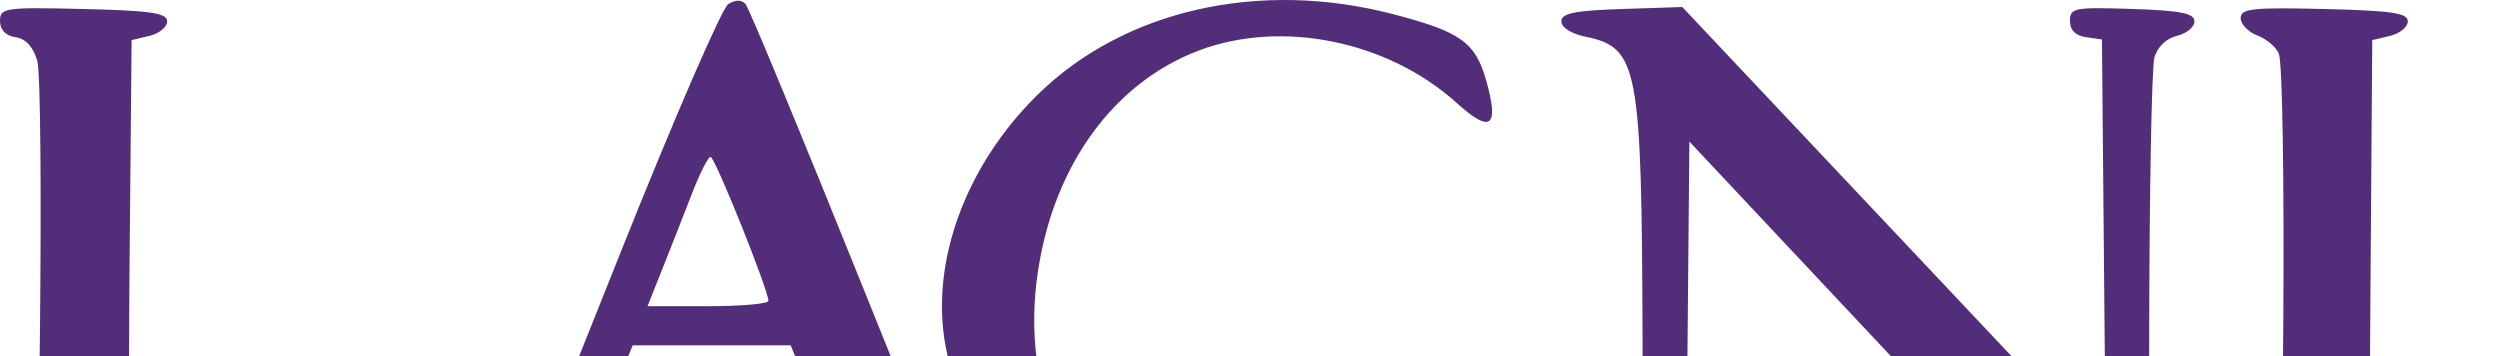
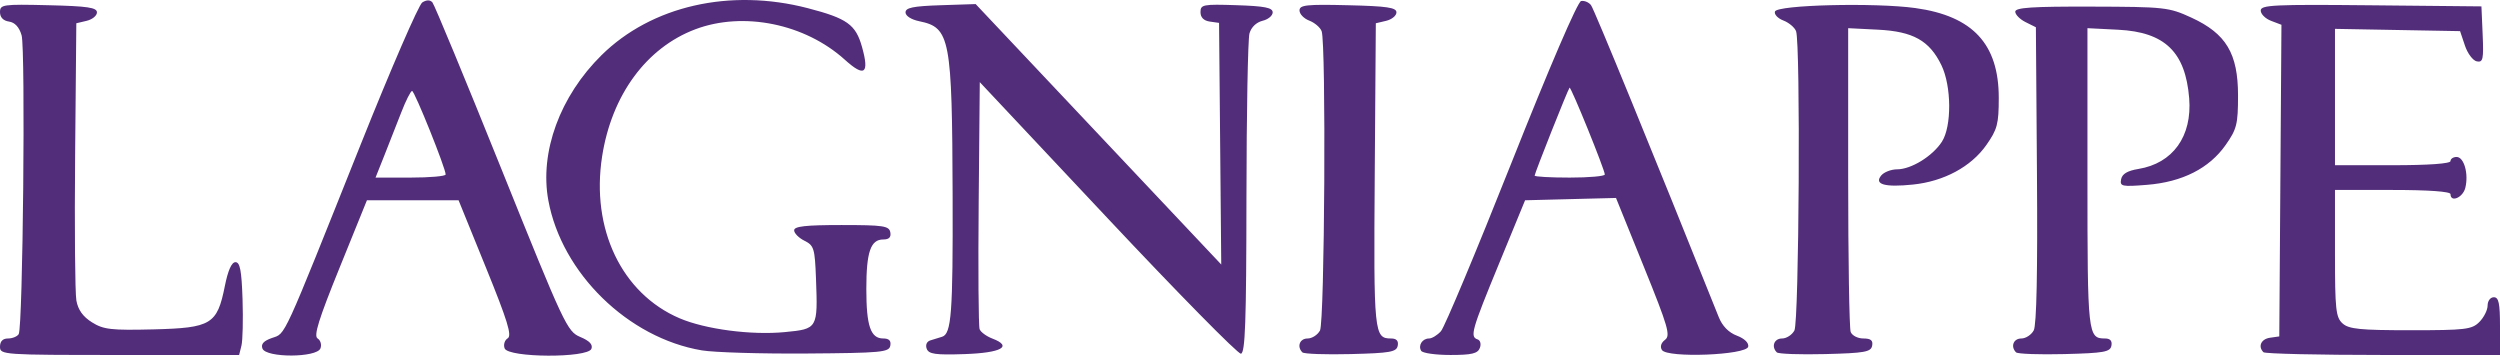
- <svg xmlns="http://www.w3.org/2000/svg" width="351.46" height="50">
-   <path style="fill:#522e7a;fill-opacity:1" d="M14 282.519c0-1.313.667-2 1.941-2 1.068 0 2.234-.474 2.591-1.052 1.02-1.652 1.675-69.095.703-72.448-.57-1.968-1.62-3.11-3.052-3.32-1.394-.204-2.183-1.029-2.183-2.282 0-1.854.647-1.946 11.75-1.68 9.487.227 11.75.562 11.75 1.737 0 .8-1.125 1.72-2.5 2.044l-2.5.59-.289 31.955c-.159 17.576-.022 33.44.304 35.253.408 2.264 1.596 3.923 3.79 5.292 2.803 1.749 4.633 1.958 14.92 1.702 13.99-.348 15.423-1.218 17.275-10.49.76-3.803 1.648-5.801 2.58-5.801 1.1 0 1.486 2.027 1.714 9 .162 4.95.04 10.012-.269 11.25l-.563 2.25h-28.98c-28.315 0-28.982-.046-28.982-2zm63.617.444c-.417-1.087.279-1.86 2.31-2.569 3.377-1.177 2.297 1.179 21.486-46.857 7.357-18.416 14.086-33.93 14.954-34.478 1.027-.648 1.882-.654 2.447-.018.478.538 7.999 18.698 16.713 40.356 15.245 37.891 15.967 39.43 19.126 40.75 2.241.936 3.101 1.849 2.709 2.872-.875 2.28-20.16 2.188-21.039-.101-.338-.88-.004-1.978.741-2.439 1.075-.664-.018-4.216-5.274-17.149l-6.628-16.311h-22.217l-6.627 16.345c-5.099 12.578-6.327 16.531-5.326 17.15.715.441 1.023 1.523.685 2.404-.876 2.283-13.186 2.323-14.06.045zm44.407-42.194c.045-1.415-7.52-20.25-8.133-20.25-.337 0-1.528 2.362-2.645 5.25a1370.667 1370.667 0 0 1-4.124 10.5l-2.093 5.25h8.486c4.667 0 8.496-.338 8.51-.75zm62.098 42.633c-17.87-3.002-33.953-18.713-37.202-36.341-2.159-11.713 2.812-25.284 12.9-35.223 12.127-11.946 31.143-16.281 49.969-11.392 9.573 2.486 11.641 3.966 13.168 9.418 1.822 6.509.613 7.402-4.17 3.08-9.66-8.727-24.597-11.768-36.236-7.377-11.886 4.484-20.292 15.955-22.602 30.843-2.725 17.563 4.76 33.197 18.768 39.202 6.245 2.677 17.425 4.147 25.54 3.359 7.954-.773 7.99-.834 7.54-12.93-.274-7.364-.487-8.065-2.797-9.213-1.375-.684-2.5-1.82-2.5-2.526 0-.97 2.806-1.283 11.486-1.283 10.145 0 11.526.204 11.824 1.75.232 1.204-.299 1.75-1.701 1.75-3.072 0-4.109 3.027-4.109 12 0 8.973 1.037 12 4.109 12 1.402 0 1.933.545 1.701 1.75-.305 1.591-2.149 1.763-20.323 1.893-10.993.079-22.407-.264-25.365-.76zm54.516-.384c-.356-.93.004-1.764.879-2.037.816-.254 2.094-.649 2.841-.876 2.267-.692 2.646-5.714 2.558-33.961-.12-38.46-.6-40.995-8.055-42.52-1.965-.402-3.36-1.293-3.36-2.146 0-1.142 1.845-1.52 8.5-1.74l8.5-.282 29.764 31.565 29.765 31.565-.265-29.284-.265-29.283-2.25-.32c-1.463-.208-2.25-1.008-2.25-2.289 0-1.83.614-1.949 8.75-1.68 6.858.226 8.75.603 8.75 1.744 0 .8-1.108 1.716-2.463 2.036-1.485.35-2.741 1.56-3.162 3.045-.384 1.355-.715 19.339-.735 39.964-.03 30.004-.297 37.538-1.338 37.689-.716.104-15.252-14.665-32.302-32.82l-31-33.009-.265 29.308c-.146 16.12-.045 29.883.224 30.585.27.702 1.663 1.723 3.097 2.268 5.003 1.902 2.195 3.465-6.765 3.766-7.035.236-8.655.008-9.153-1.288zm91.06.865c-1.393-1.393-.65-3.364 1.267-3.364 1.08 0 2.43-.87 3-1.935 1.133-2.116 1.504-69.68.399-72.56-.35-.912-1.7-2.063-3-2.557-1.3-.494-2.364-1.6-2.364-2.455 0-1.337 1.662-1.517 11.75-1.275 9.487.227 11.75.562 11.75 1.737 0 .8-1.125 1.72-2.5 2.044l-2.5.59-.262 36.838c-.274 38.384-.155 39.573 3.958 39.573 1.319 0 1.842.566 1.615 1.75-.29 1.52-1.787 1.787-11.375 2.03-6.072.155-11.355-.032-11.738-.416zm28.802-.364c-.806-1.305.27-3 1.904-3 .707 0 2.002-.792 2.878-1.76.875-.966 8.557-19.304 17.07-40.75 9.289-23.397 16.05-39.107 16.906-39.283.784-.161 1.869.289 2.41 1 .768 1.008 15.22 36.306 30.964 75.623.863 2.156 2.407 3.736 4.38 4.48 1.842.695 2.931 1.75 2.756 2.67-.395 2.063-19.653 2.807-20.917.808-.498-.79-.207-1.742.752-2.46 1.381-1.034.773-3.132-5.159-17.782l-6.724-16.61-11.02.282-11.018.282-6.341 15.414c-6.65 16.167-7.075 17.674-5.16 18.312.658.22.893 1.14.53 2.084-.516 1.345-1.966 1.69-7.12 1.69-3.56 0-6.75-.45-7.09-1zm44.505-42.75c.007-1.13-8.213-21.376-8.543-21.04-.395.402-8.462 20.717-8.462 21.31 0 .264 3.825.48 8.5.48s8.502-.338 8.505-.75zm41.693 43.114c-1.393-1.393-.65-3.364 1.267-3.364 1.08 0 2.43-.87 3-1.935 1.133-2.116 1.504-69.68.399-72.56-.35-.912-1.737-2.077-3.082-2.588-1.344-.511-2.258-1.49-2.031-2.173.536-1.614 24.23-2.197 34.036-.838 13.913 1.928 20.213 8.71 20.213 21.758 0 6.35-.342 7.65-3.009 11.445-3.696 5.258-10.279 8.807-17.77 9.58-6.866.709-9.501-.044-7.711-2.201.68-.819 2.417-1.49 3.863-1.492 3.401-.005 8.533-3.16 10.823-6.655 2.43-3.71 2.375-13.514-.107-18.611-2.891-5.939-6.85-8.154-15.334-8.583L462 205.3v36.028c0 19.815.273 36.739.607 37.609.334.87 1.717 1.582 3.073 1.582 1.81 0 2.378.465 2.131 1.75-.29 1.52-1.787 1.787-11.375 2.03-6.072.155-11.355-.032-11.738-.416zm58 0c-1.393-1.393-.65-3.364 1.267-3.364 1.08 0 2.436-.881 3.013-1.958.689-1.288.958-14.204.785-37.721l-.263-35.763-2.5-1.246c-1.375-.685-2.5-1.823-2.5-2.53 0-1 4.084-1.27 18.5-1.228 17.758.053 18.728.16 24.177 2.662 8.434 3.872 11.323 8.687 11.323 18.87 0 6.982-.292 8.15-3.009 12.019-3.974 5.66-10.496 8.965-19.046 9.651-6.114.491-6.618.383-6.285-1.346.25-1.3 1.533-2.07 4.166-2.498 8.375-1.362 13.084-7.913 12.332-17.157-.912-11.216-5.9-16.027-17.209-16.598L520 205.3v36.41c0 37.969.093 38.809 4.273 38.809 1.246 0 1.761.586 1.539 1.75-.292 1.52-1.788 1.787-11.376 2.03-6.072.155-11.355-.032-11.738-.416zm59.969-.031c-1.395-1.395-.578-3.207 1.583-3.514l2.25-.32.262-37.77.262-37.77-2.512-.955c-1.381-.525-2.512-1.648-2.512-2.496 0-1.356 3.207-1.51 26.75-1.275l26.75.267.298 6.832c.26 5.998.088 6.792-1.412 6.5-.94-.183-2.238-1.907-2.885-3.832l-1.177-3.5-15.162-.276-15.162-.276v33.052h14c8.667 0 14-.381 14-1 0-.55.667-1 1.481-1 1.809 0 2.962 4.1 2.109 7.5-.595 2.37-3.59 3.622-3.59 1.5 0-.62-5.333-1-14-1h-14v15.345c0 13.596.209 15.533 1.829 17 1.527 1.381 4.251 1.655 16.5 1.655 13.338 0 14.853-.182 16.671-2 1.1-1.1 2-2.9 2-4 0-1.111.667-2 1.5-2 1.19 0 1.5 1.444 1.5 7v7h-28.333c-15.584 0-28.634-.3-29-.667z" transform="translate(-14 -198.471)" />
+ <svg xmlns="http://www.w3.org/2000/svg" width="281.17" height="40">
+   <path style="fill:#522e7a;fill-opacity:1;stroke-width:.464" d="M14 237.467c0-.609.31-.928.9-.928.496 0 1.037-.22 1.203-.488.473-.766.777-32.058.326-33.614-.265-.913-.752-1.443-1.416-1.54-.647-.095-1.013-.478-1.013-1.059 0-.86.3-.903 5.452-.78 4.402.106 5.452.261 5.452.806 0 .372-.522.798-1.16.949l-1.16.274-.134 14.826c-.074 8.155-.01 15.515.14 16.357.19 1.05.741 1.82 1.759 2.455 1.3.811 2.15.908 6.923.79 6.49-.162 7.156-.565 8.015-4.867.352-1.765.764-2.692 1.196-2.692.511 0 .69.94.796 4.175.075 2.297.02 4.646-.125 5.22l-.26 1.044H27.446c-13.138 0-13.447-.021-13.447-.928zm29.517.206c-.194-.504.13-.863 1.072-1.191 1.566-.547 1.065.546 9.969-21.741 3.413-8.545 6.535-15.743 6.938-15.997.476-.3.873-.304 1.135-.008.222.25 3.712 8.675 7.755 18.724 7.073 17.58 7.408 18.295 8.874 18.907 1.04.435 1.439.858 1.256 1.333-.406 1.058-9.353 1.015-9.76-.047-.158-.409-.003-.918.343-1.132.498-.308-.008-1.956-2.447-7.956l-3.076-7.569H55.268l-3.074 7.584c-2.366 5.836-2.936 7.67-2.472 7.957.332.205.475.707.318 1.116-.406 1.06-6.117 1.078-6.523.02zm20.604-19.577c.02-.656-3.49-9.395-3.774-9.395-.156 0-.709 1.096-1.227 2.436-.519 1.34-1.38 3.532-1.914 4.871l-.97 2.436h3.937c2.165 0 3.942-.156 3.948-.348zm28.811 19.78c-8.29-1.392-15.753-8.682-17.26-16.86-1.002-5.435 1.304-11.731 5.985-16.343 5.627-5.543 14.45-7.554 23.184-5.286 4.442 1.154 5.402 1.84 6.11 4.37.846 3.02.284 3.435-1.935 1.43-4.482-4.05-11.412-5.46-16.812-3.423-5.515 2.08-9.415 7.402-10.487 14.31-1.264 8.149 2.209 15.403 8.708 18.189 2.897 1.242 8.085 1.924 11.85 1.558 3.69-.358 3.707-.387 3.498-5.999-.127-3.417-.226-3.742-1.297-4.275-.638-.317-1.16-.844-1.16-1.172 0-.45 1.301-.595 5.329-.595 4.707 0 5.348.095 5.486.812.107.559-.139.812-.79.812-1.425 0-1.906 1.404-1.906 5.568 0 4.163.481 5.567 1.906 5.567.651 0 .897.253.79.812-.142.739-.997.818-9.43.879-5.1.036-10.396-.123-11.769-.353zm25.295-.177c-.166-.431.002-.819.408-.945.378-.118.971-.301 1.318-.407 1.052-.32 1.227-2.65 1.187-15.757-.056-17.844-.279-19.02-3.738-19.728-.911-.186-1.56-.6-1.56-.996 0-.53.857-.705 3.945-.807l3.944-.13 13.81 14.644 13.81 14.646-.123-13.587-.123-13.587-1.044-.148c-.679-.097-1.044-.468-1.044-1.062 0-.85.285-.905 4.06-.78 3.182.105 4.06.28 4.06.81 0 .37-.515.796-1.143.944a2.052 2.052 0 0 0-1.467 1.413c-.178.629-.332 8.973-.341 18.542-.014 13.922-.138 17.417-.621 17.487-.332.048-7.076-6.804-14.987-15.228l-14.384-15.315-.123 13.598c-.067 7.48-.02 13.865.104 14.19.125.327.772.8 1.437 1.053 2.322.883 1.019 1.608-3.139 1.747-3.263.11-4.015.004-4.246-.597zm42.25.401c-.647-.646-.303-1.56.587-1.56.502 0 1.128-.405 1.392-.898.526-.982.698-32.33.185-33.667-.162-.423-.789-.957-1.392-1.186-.603-.23-1.096-.742-1.096-1.14 0-.62.77-.703 5.451-.59 4.402.105 5.452.26 5.452.805 0 .372-.522.798-1.16.949l-1.16.274-.122 17.092c-.126 17.809-.071 18.36 1.837 18.36.612 0 .855.263.75.812-.136.705-.83.83-5.279.943-2.817.071-5.268-.016-5.446-.194zm13.363-.169c-.374-.605.125-1.392.883-1.392.329 0 .93-.367 1.336-.816.406-.449 3.97-8.957 7.92-18.907 4.31-10.856 7.446-18.145 7.843-18.227.364-.074.868.134 1.119.464.356.468 7.062 16.846 14.366 35.088.4 1 1.117 1.733 2.032 2.078.855.323 1.36.813 1.28 1.239-.184.957-9.12 1.303-9.705.375-.232-.366-.097-.808.348-1.142.641-.48.359-1.452-2.393-8.25l-3.12-7.706-5.113.13-5.112.131-2.942 7.152c-3.086 7.501-3.283 8.2-2.395 8.496.306.102.415.53.247.967-.24.624-.913.784-3.304.784-1.652 0-3.132-.209-3.29-.464zm20.649-19.835c.003-.524-3.81-9.918-3.963-9.762-.184.187-3.927 9.613-3.927 9.888 0 .122 1.775.222 3.944.222 2.17 0 3.945-.156 3.946-.348zm19.345 20.004c-.647-.646-.302-1.56.588-1.56.5 0 1.127-.405 1.391-.898.526-.982.698-32.33.186-33.667-.163-.423-.806-.963-1.43-1.2-.624-.237-1.048-.691-.943-1.009.249-.748 11.243-1.019 15.792-.389 6.456.895 9.379 4.042 9.379 10.096 0 2.946-.16 3.55-1.397 5.31-1.714 2.44-4.769 4.086-8.245 4.445-3.185.329-4.408-.02-3.577-1.021.315-.38 1.121-.692 1.792-.692 1.578-.002 3.96-1.467 5.022-3.088 1.128-1.721 1.102-6.27-.05-8.635-1.341-2.756-3.178-3.784-7.115-3.982l-3.366-.17v16.716c0 9.193.127 17.046.282 17.45.155.403.797.733 1.426.733.84 0 1.103.216.989.812-.135.705-.83.83-5.278.943-2.818.071-5.268-.016-5.446-.194zm26.91 0c-.646-.646-.302-1.56.588-1.56.502 0 1.13-.41 1.398-.91.32-.597.444-6.59.364-17.5l-.122-16.594-1.16-.578c-.638-.318-1.16-.846-1.16-1.173 0-.464 1.895-.59 8.584-.57 8.24.024 8.69.073 11.218 1.234 3.913 1.797 5.253 4.031 5.253 8.756 0 3.24-.135 3.781-1.396 5.576-1.844 2.626-4.87 4.16-8.837 4.478-2.837.228-3.07.178-2.916-.624.116-.604.712-.961 1.933-1.16 3.886-.631 6.07-3.67 5.722-7.96-.424-5.204-2.737-7.436-7.985-7.7l-3.456-.175v16.893c0 17.617.043 18.006 1.983 18.006.578 0 .817.273.713.812-.135.705-.829.83-5.278.943-2.817.071-5.268-.016-5.446-.194zm27.824-.014c-.647-.647-.268-1.488.735-1.63l1.044-.149.122-17.524.121-17.525-1.165-.443c-.641-.243-1.166-.765-1.166-1.158 0-.63 1.488-.7 12.411-.591l12.412.123.138 3.17c.121 2.783.041 3.152-.655 3.016-.436-.085-1.039-.885-1.339-1.778l-.546-1.624-7.035-.128-7.034-.128v15.335h6.495c4.021 0 6.496-.176 6.496-.464 0-.255.31-.464.687-.464.84 0 1.374 1.903.978 3.48-.276 1.1-1.665 1.68-1.665.696 0-.287-2.475-.464-6.496-.464h-6.495v7.12c0 6.308.096 7.207.848 7.887.709.642 1.973.768 7.656.768 6.188 0 6.891-.084 7.735-.928.51-.51.928-1.345.928-1.856 0-.515.31-.927.696-.927.552 0 .696.67.696 3.247v3.248h-13.146c-7.23 0-13.285-.139-13.456-.31z" transform="translate(-14 -198.471)" />
</svg>
